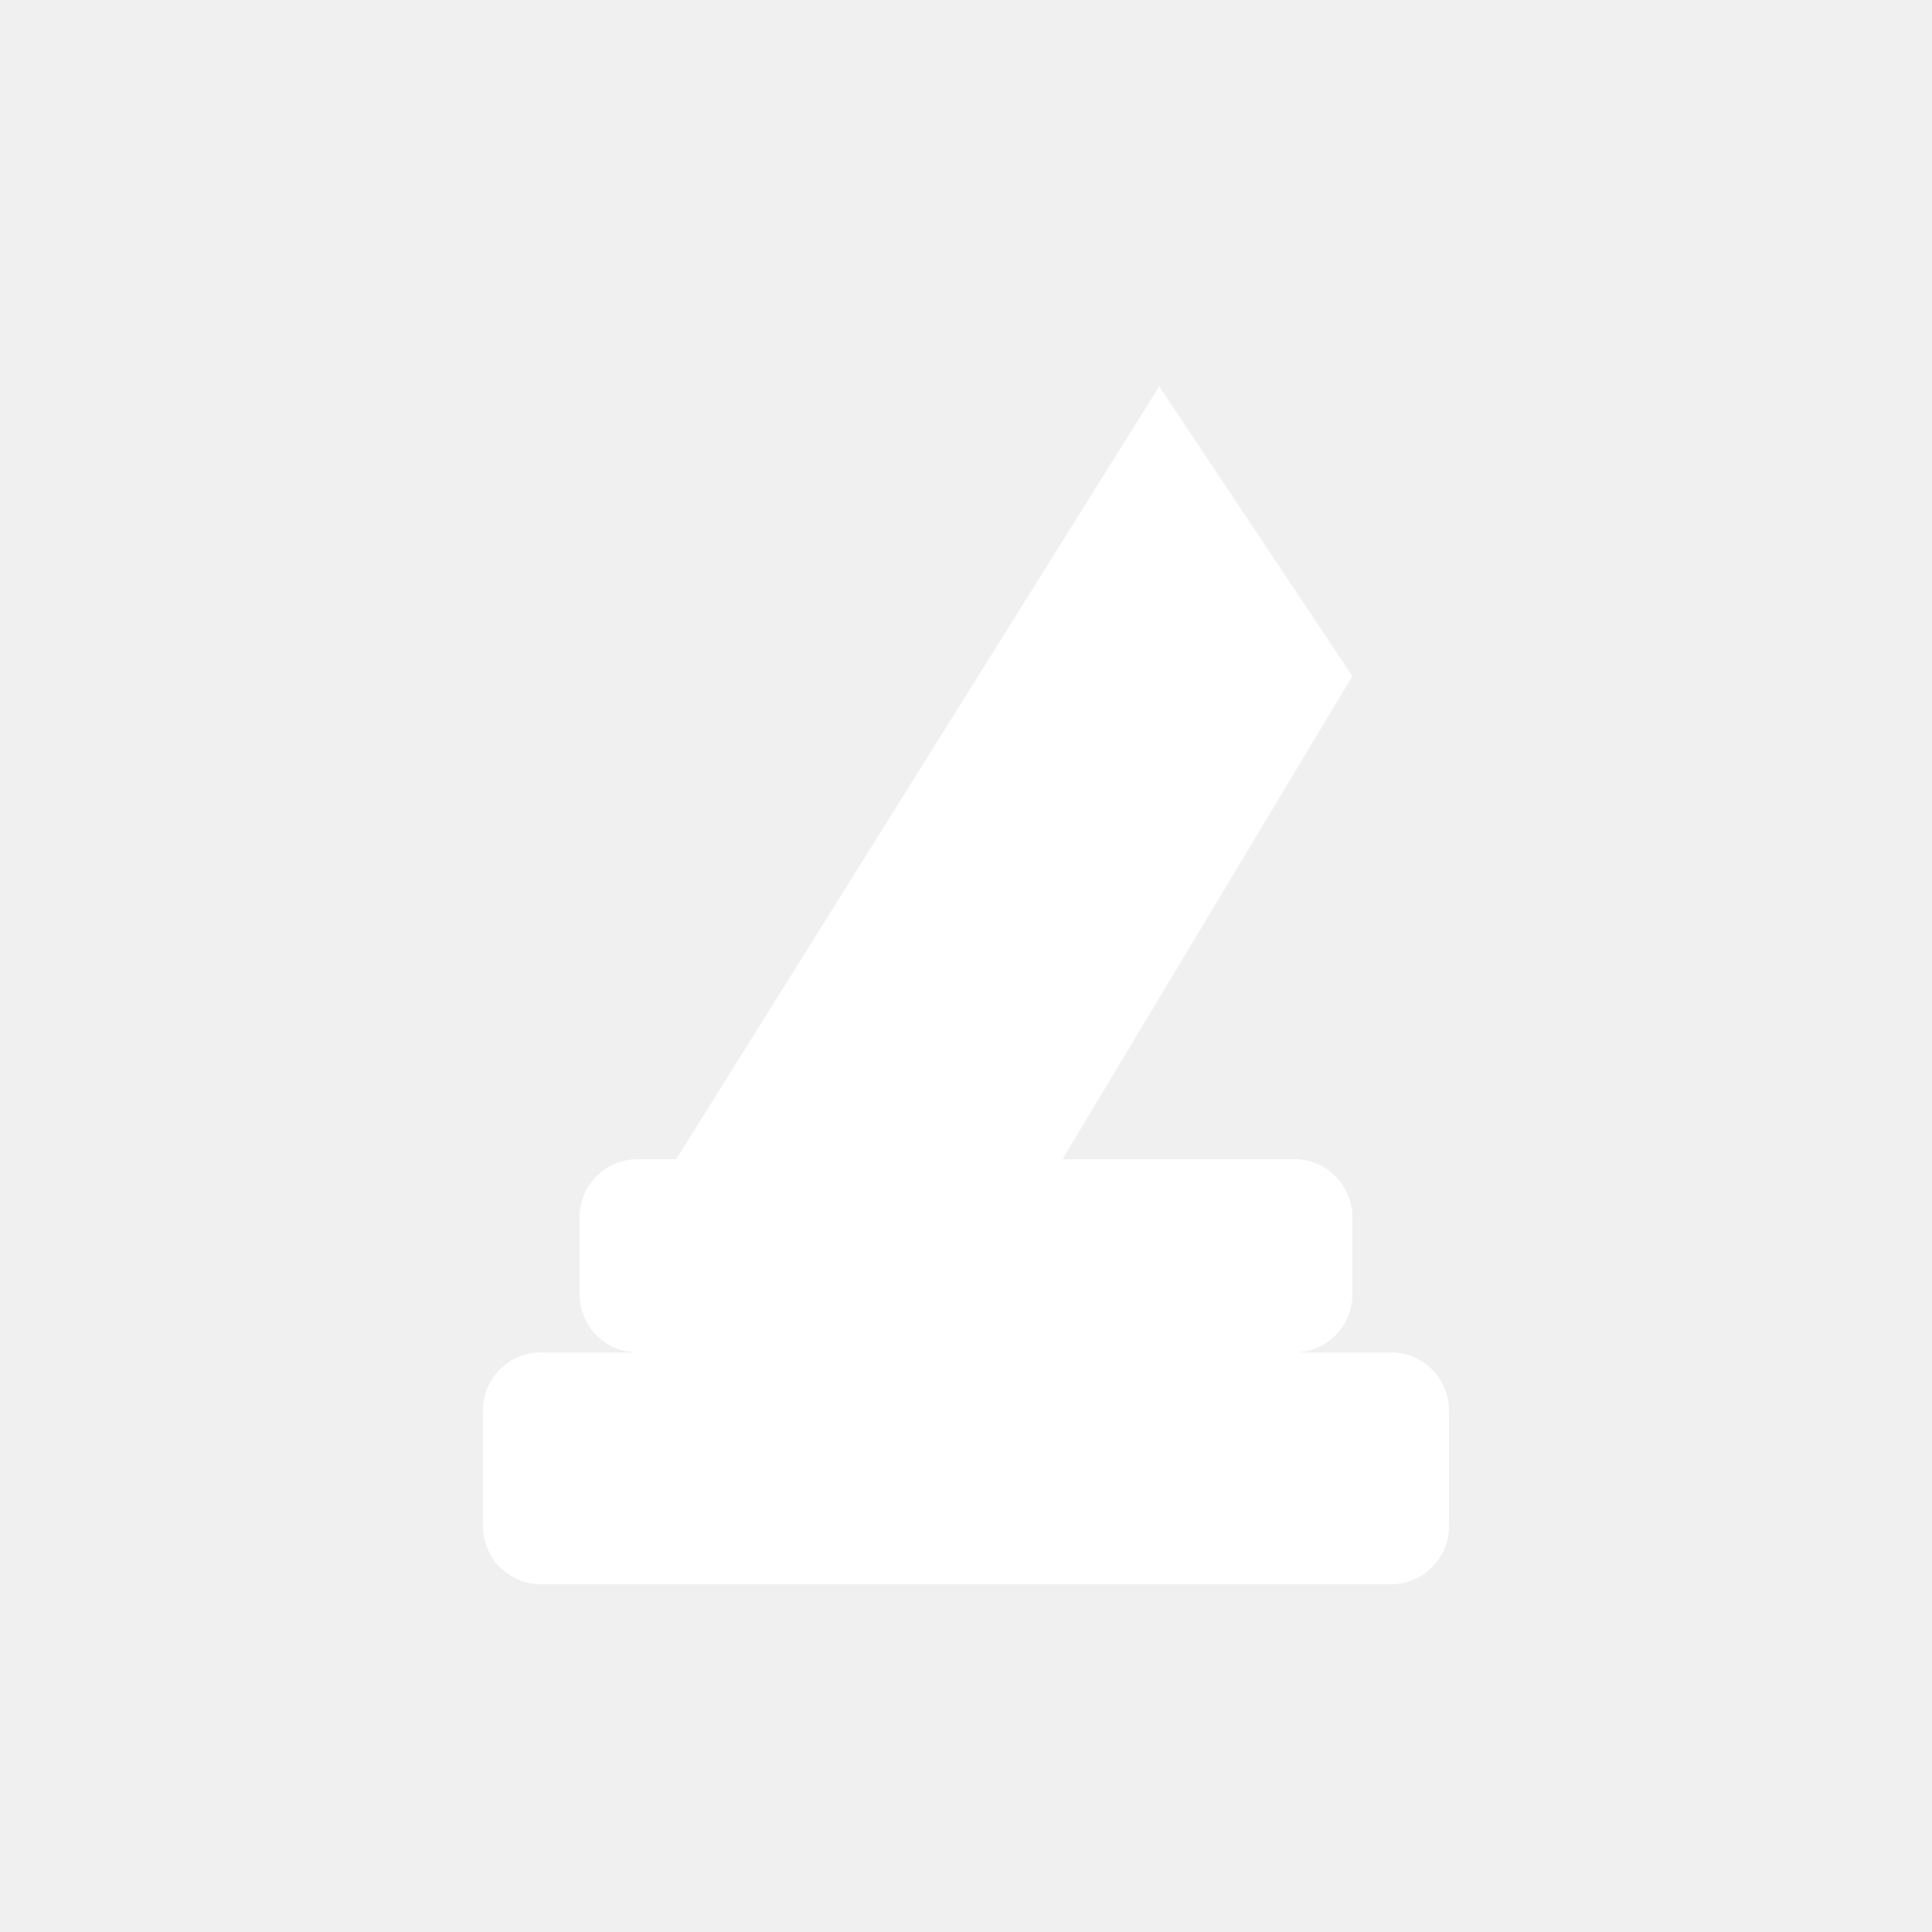
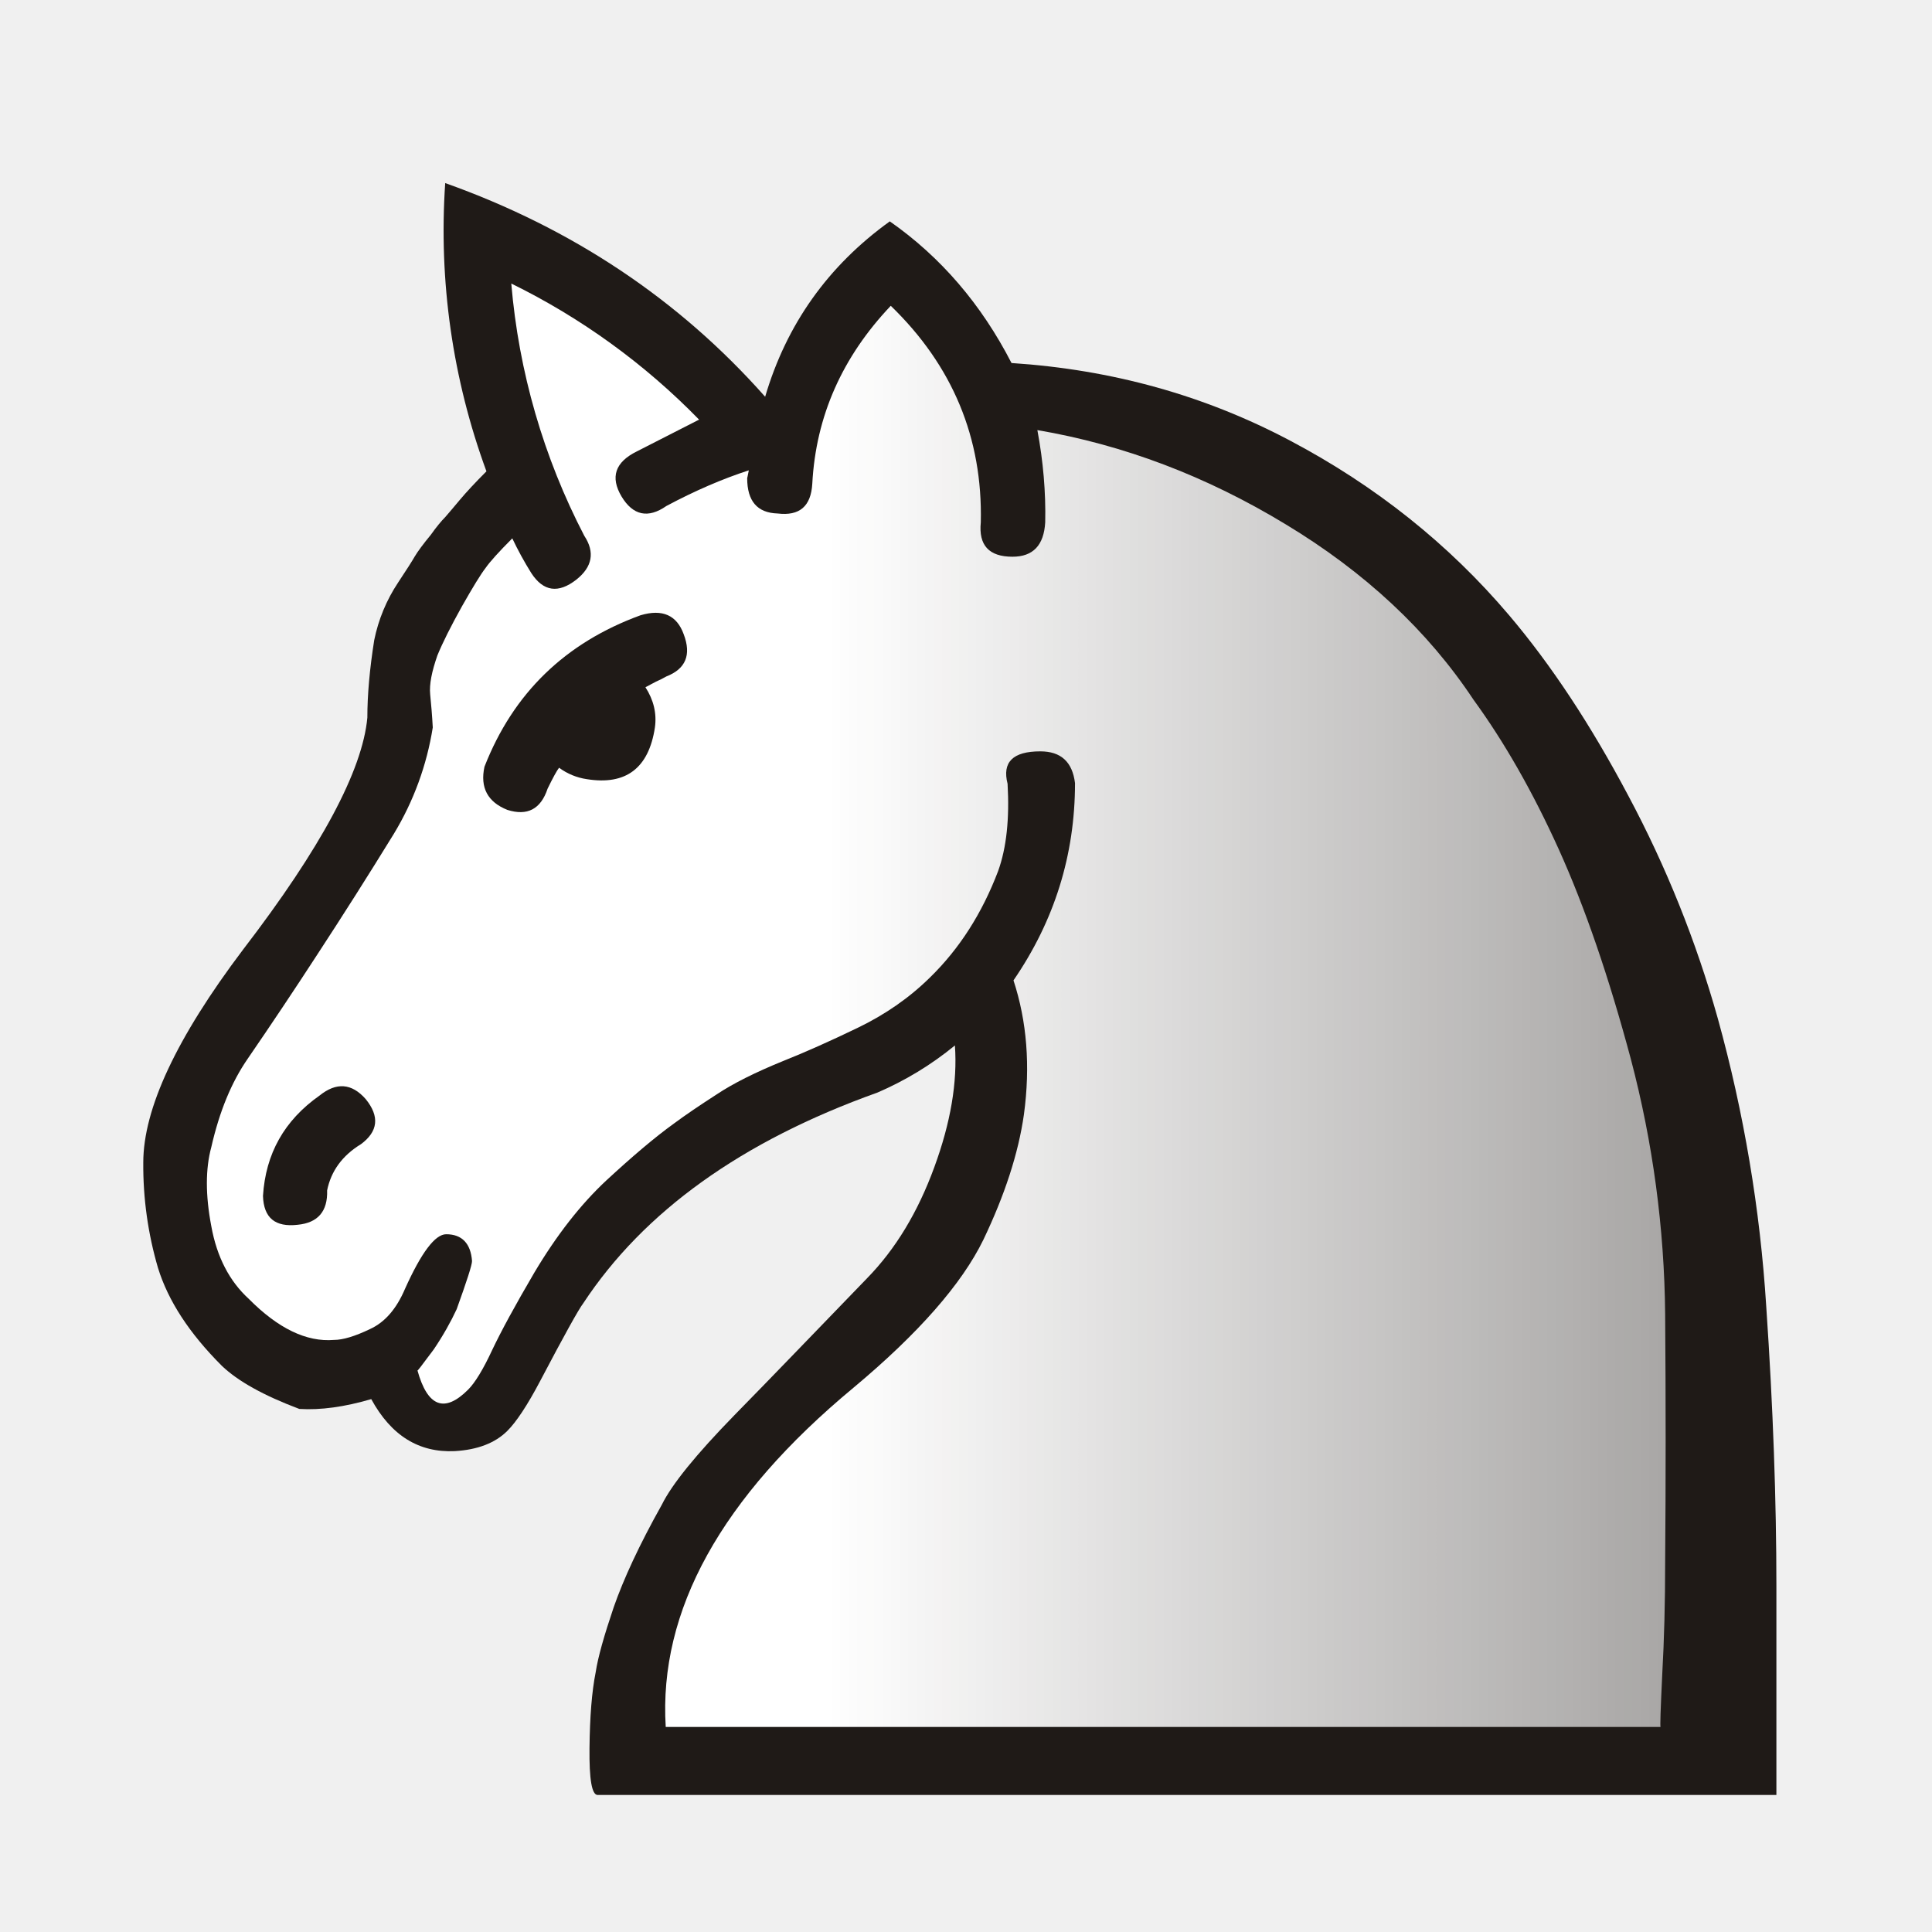
- <svg xmlns="http://www.w3.org/2000/svg" viewBox="0 0 100 100">
-   <path d="M35 60 L60 20 L70 35 L55 60 Z" fill="#ffffff" />
-   <rect x="30" y="60" width="40" height="10" rx="3" fill="#ffffff" />
-   <rect x="25" y="70" width="50" height="12" rx="3" fill="#ffffff" />
+ <svg xmlns="http://www.w3.org/2000/svg" clip-rule="evenodd" fill-rule="evenodd" height="50mm" image-rendering="optimizeQuality" shape-rendering="geometricPrecision" text-rendering="geometricPrecision" viewBox="0 0 50 50" width="50mm">
+   <linearGradient id="a" gradientUnits="userSpaceOnUse" x1="21.405" x2="77.641" y1="37.346" y2="37.346">
+     <stop offset="0" stop-color="#fff" />
+     <stop offset="1" stop-color="#fff" stop-opacity="0" />
+   </linearGradient>
+   <path d="M26.178 9.395c2.6.17 5.004.838 7.222 2.015 2.21 1.169 4.098 2.676 5.656 4.513 1.092 1.287 2.117 2.845 3.082 4.665a28.684 28.684 0 0 1 2.32 5.774 36.511 36.511 0 0 1 1.253 7.46c.177 2.599.262 5.012.262 7.23v5.402H15.468c-.153 0-.22-.407-.212-1.21.009-.814.06-1.466.16-1.965.06-.398.221-.957.467-1.685.254-.728.66-1.609 1.244-2.65.263-.534.89-1.304 1.88-2.32.999-1.016 2.133-2.201 3.429-3.539.745-.762 1.32-1.719 1.744-2.879.423-1.151.601-2.201.533-3.15a8.37 8.37 0 0 1-2.006 1.22c-3.505 1.253-6.045 3.073-7.612 5.452-.118.153-.49.822-1.117 2.015-.33.627-.618 1.059-.847 1.287-.313.314-.77.491-1.363.525-.923.043-1.643-.398-2.16-1.346-.693.203-1.312.288-1.862.254-.923-.347-1.592-.72-2.006-1.117-.847-.847-1.389-1.685-1.651-2.532a9.43 9.43 0 0 1-.381-2.726c0-1.389.855-3.226 2.582-5.512 2.015-2.625 3.09-4.631 3.217-6.003 0-.593.06-1.261.178-2.007a4.198 4.198 0 0 1 .618-1.49c.22-.33.364-.558.432-.677.076-.127.212-.313.415-.559.144-.203.27-.355.372-.457.093-.11.22-.254.373-.44.178-.212.406-.457.694-.745a18.06 18.06 0 0 1-1.067-7.46c3.285 1.169 6.054 3.015 8.28 5.53.551-1.872 1.626-3.387 3.226-4.539 1.321.923 2.371 2.15 3.15 3.666z" fill="#1f1a17" />
+   <path d="M42.976 44.693c-.017 0 0-.449.042-1.346.051-.906.076-1.88.076-2.921.017-2.066.017-4.2 0-6.41a26.837 26.837 0 0 0-.889-6.612c-.567-2.117-1.185-3.92-1.862-5.419-.678-1.498-1.414-2.785-2.21-3.878-1.185-1.786-2.811-3.302-4.86-4.538-2.049-1.244-4.19-2.057-6.426-2.438.152.813.22 1.609.203 2.387-.034.593-.313.89-.847.89-.61 0-.88-.297-.82-.89.05-2.184-.729-4.055-2.33-5.604-1.252 1.32-1.938 2.853-2.031 4.605-.034.585-.33.839-.898.77-.525-.016-.787-.32-.787-.914 0 0 .017-.067.042-.203-.677.22-1.388.525-2.133.923-.474.33-.864.246-1.16-.245-.297-.5-.17-.89.398-1.169.71-.364 1.244-.635 1.608-.821a17.634 17.634 0 0 0-4.86-3.522 17.31 17.31 0 0 0 1.889 6.528c.279.423.211.804-.204 1.134-.465.364-.855.313-1.168-.17a8.87 8.87 0 0 1-.491-.897c-.347.347-.584.61-.694.77-.119.153-.322.483-.61.991-.288.517-.5.94-.635 1.27-.144.415-.212.745-.186 1.008.025.254.05.533.067.855a7.61 7.61 0 0 1-1.007 2.752 133.71 133.71 0 0 1-1.998 3.15 127.607 127.607 0 0 1-1.787 2.675c-.415.601-.728 1.354-.94 2.286-.152.559-.152 1.244 0 2.04.144.805.475 1.431.966 1.88.762.77 1.498 1.126 2.21 1.067.228 0 .541-.093.93-.28.39-.178.687-.525.907-1.041.423-.94.779-1.414 1.067-1.414.406 0 .635.237.668.694 0 .102-.135.517-.397 1.245-.153.33-.348.677-.593 1.041-.322.432-.457.61-.423.542.262.948.702 1.11 1.312.5.178-.178.39-.525.618-1.016.237-.5.601-1.169 1.092-2.007.584-.982 1.202-1.77 1.863-2.388.66-.61 1.244-1.109 1.76-1.481.297-.22.661-.466 1.093-.745.432-.288 1.008-.576 1.736-.872.576-.229 1.219-.517 1.922-.856s1.329-.77 1.87-1.303c.763-.745 1.347-1.66 1.762-2.752.22-.61.296-1.363.245-2.26-.144-.56.136-.839.847-.839.533 0 .83.271.898.821 0 1.863-.534 3.565-1.592 5.106.347 1.058.44 2.218.27 3.471-.143 1.008-.499 2.091-1.05 3.243-.558 1.143-1.676 2.421-3.36 3.827-3.43 2.845-5.046 5.774-4.86 8.78h12.175zM9.338 29.613c-.483.297-.77.695-.872 1.194.017.542-.237.839-.762.89-.584.067-.88-.178-.898-.746.068-1.092.55-1.955 1.465-2.599.432-.347.83-.322 1.194.093.364.449.322.838-.127 1.169zm7.366-11.827c.212.33.296.677.245 1.041-.16 1.058-.753 1.499-1.76 1.338a1.596 1.596 0 0 1-.72-.296c-.06.076-.161.262-.297.541-.178.534-.525.712-1.041.55-.508-.202-.711-.575-.593-1.117.745-1.905 2.091-3.209 4.039-3.92.567-.17.94 0 1.117.491.204.534.051.898-.448 1.092a2.745 2.745 0 0 1-.271.136c-.085.042-.17.093-.271.144z" fill="url(#a)" />
</svg>
